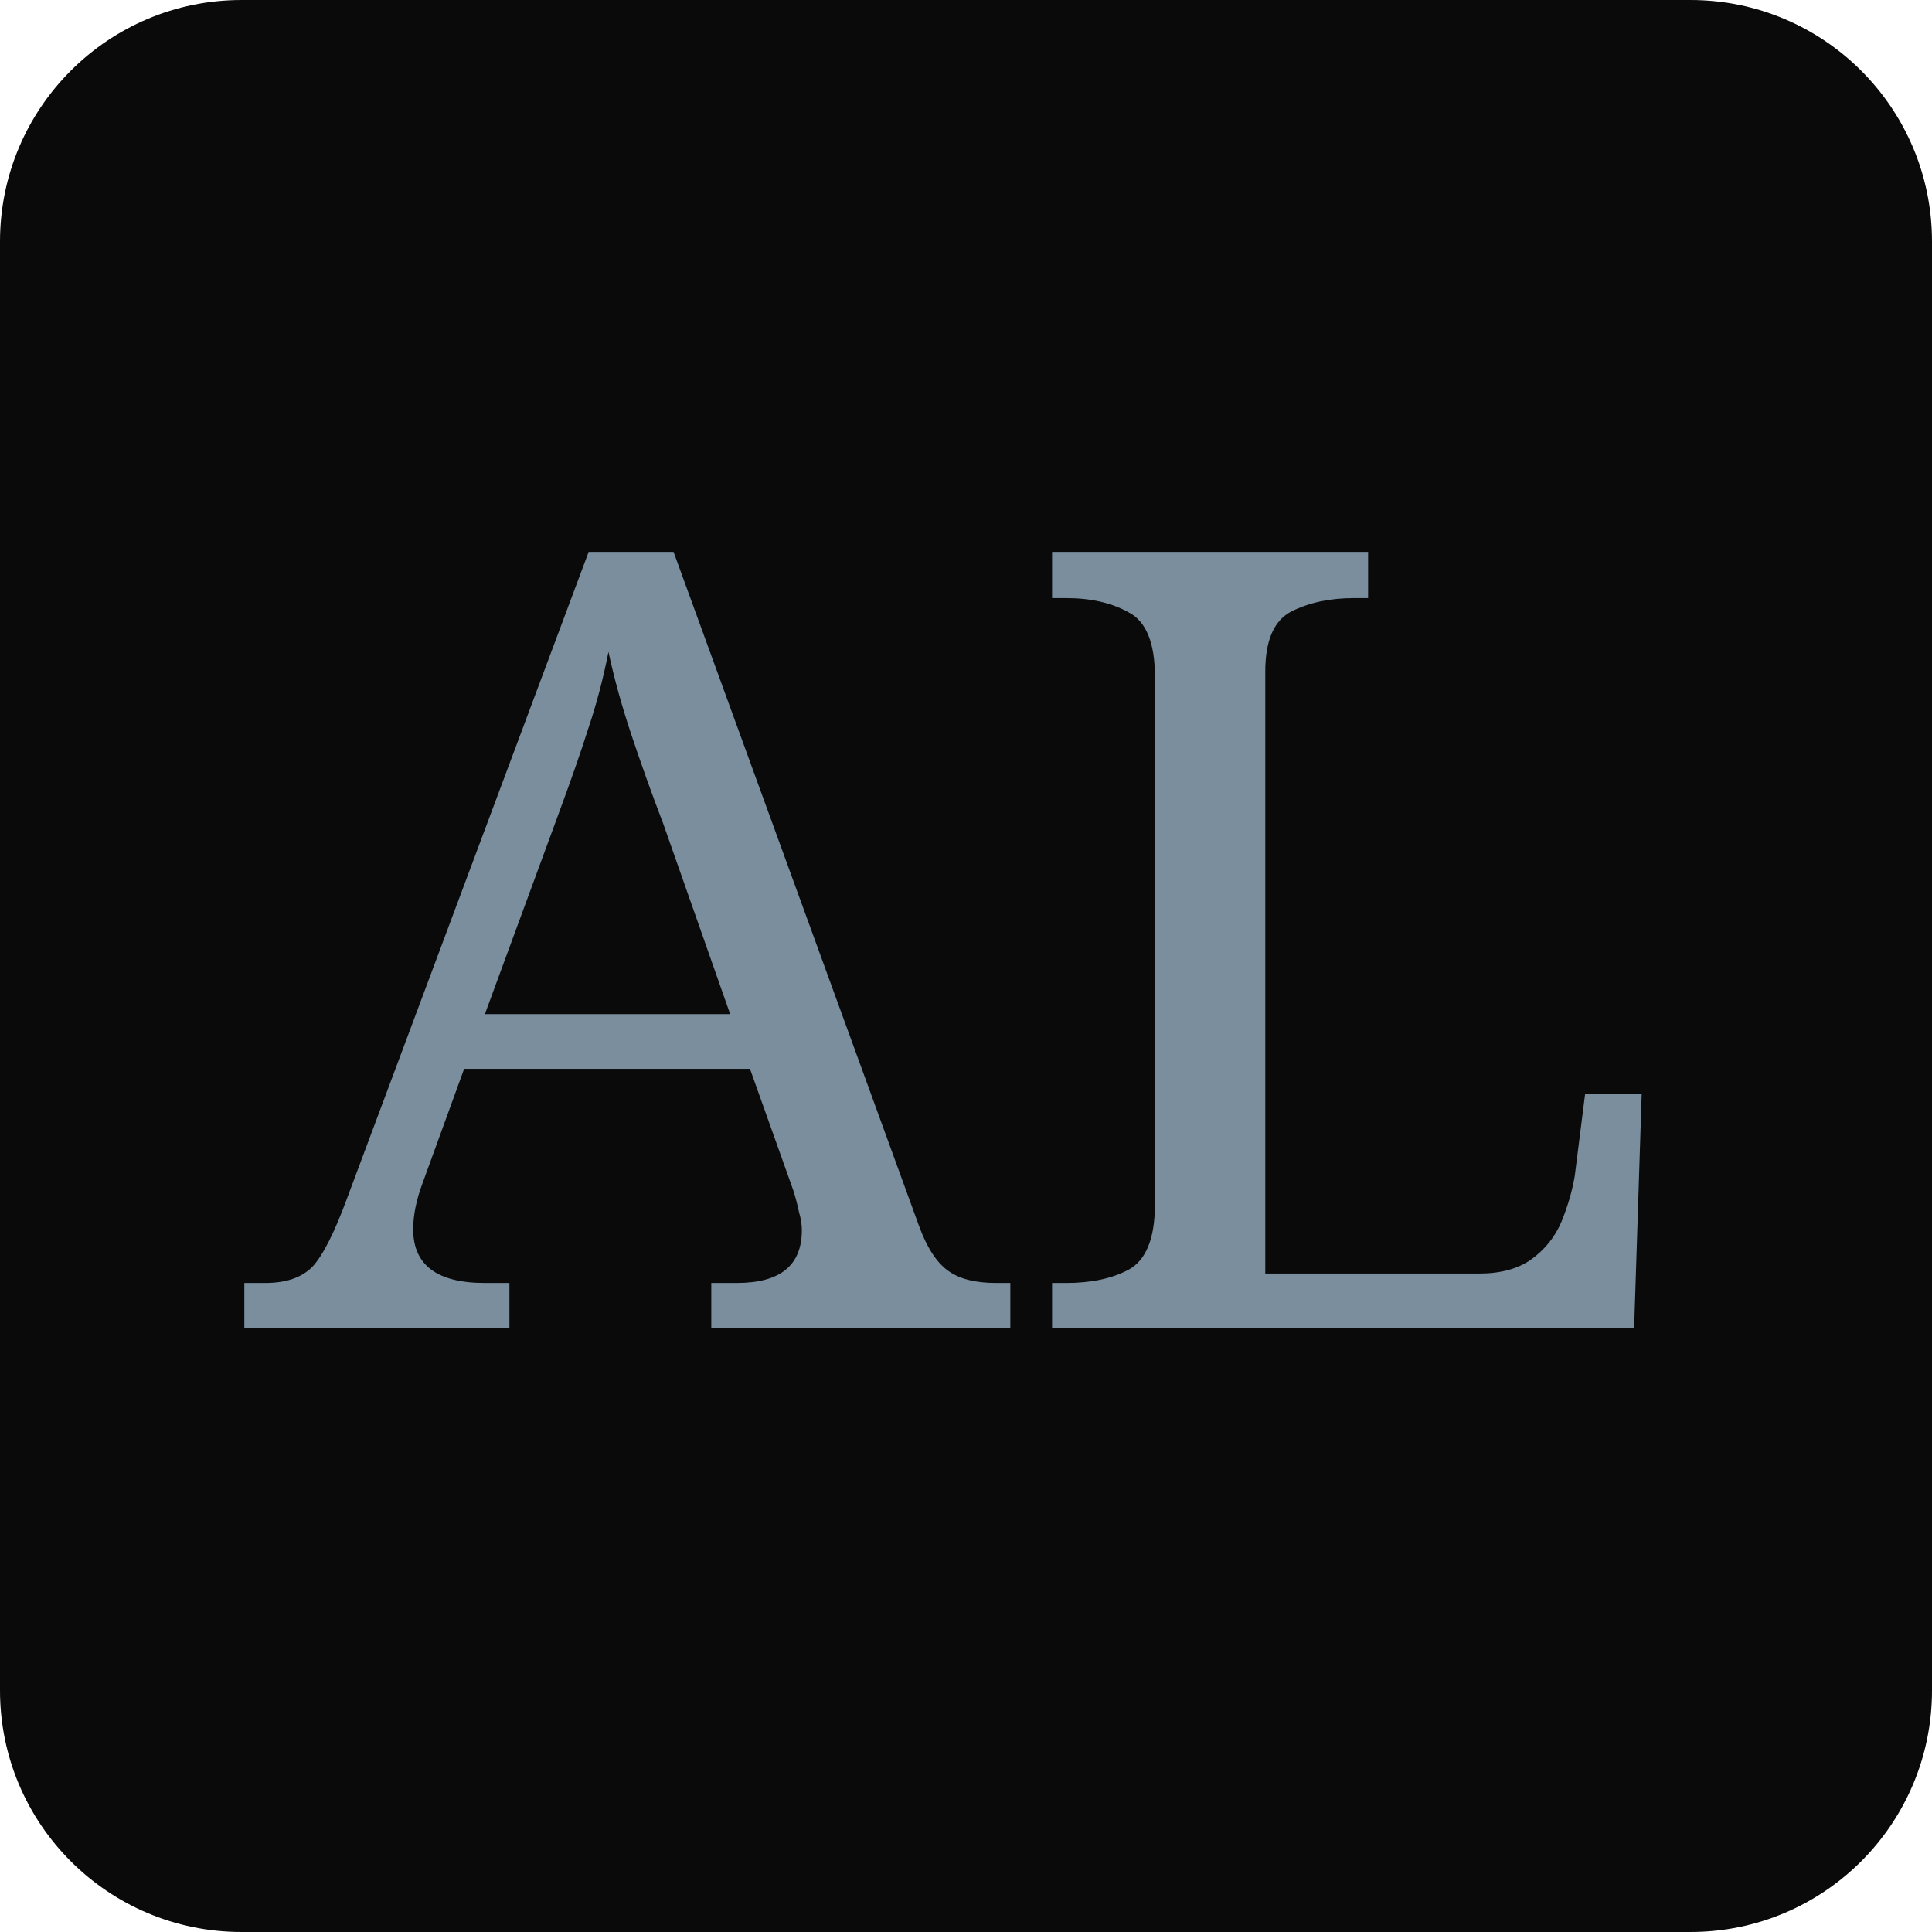
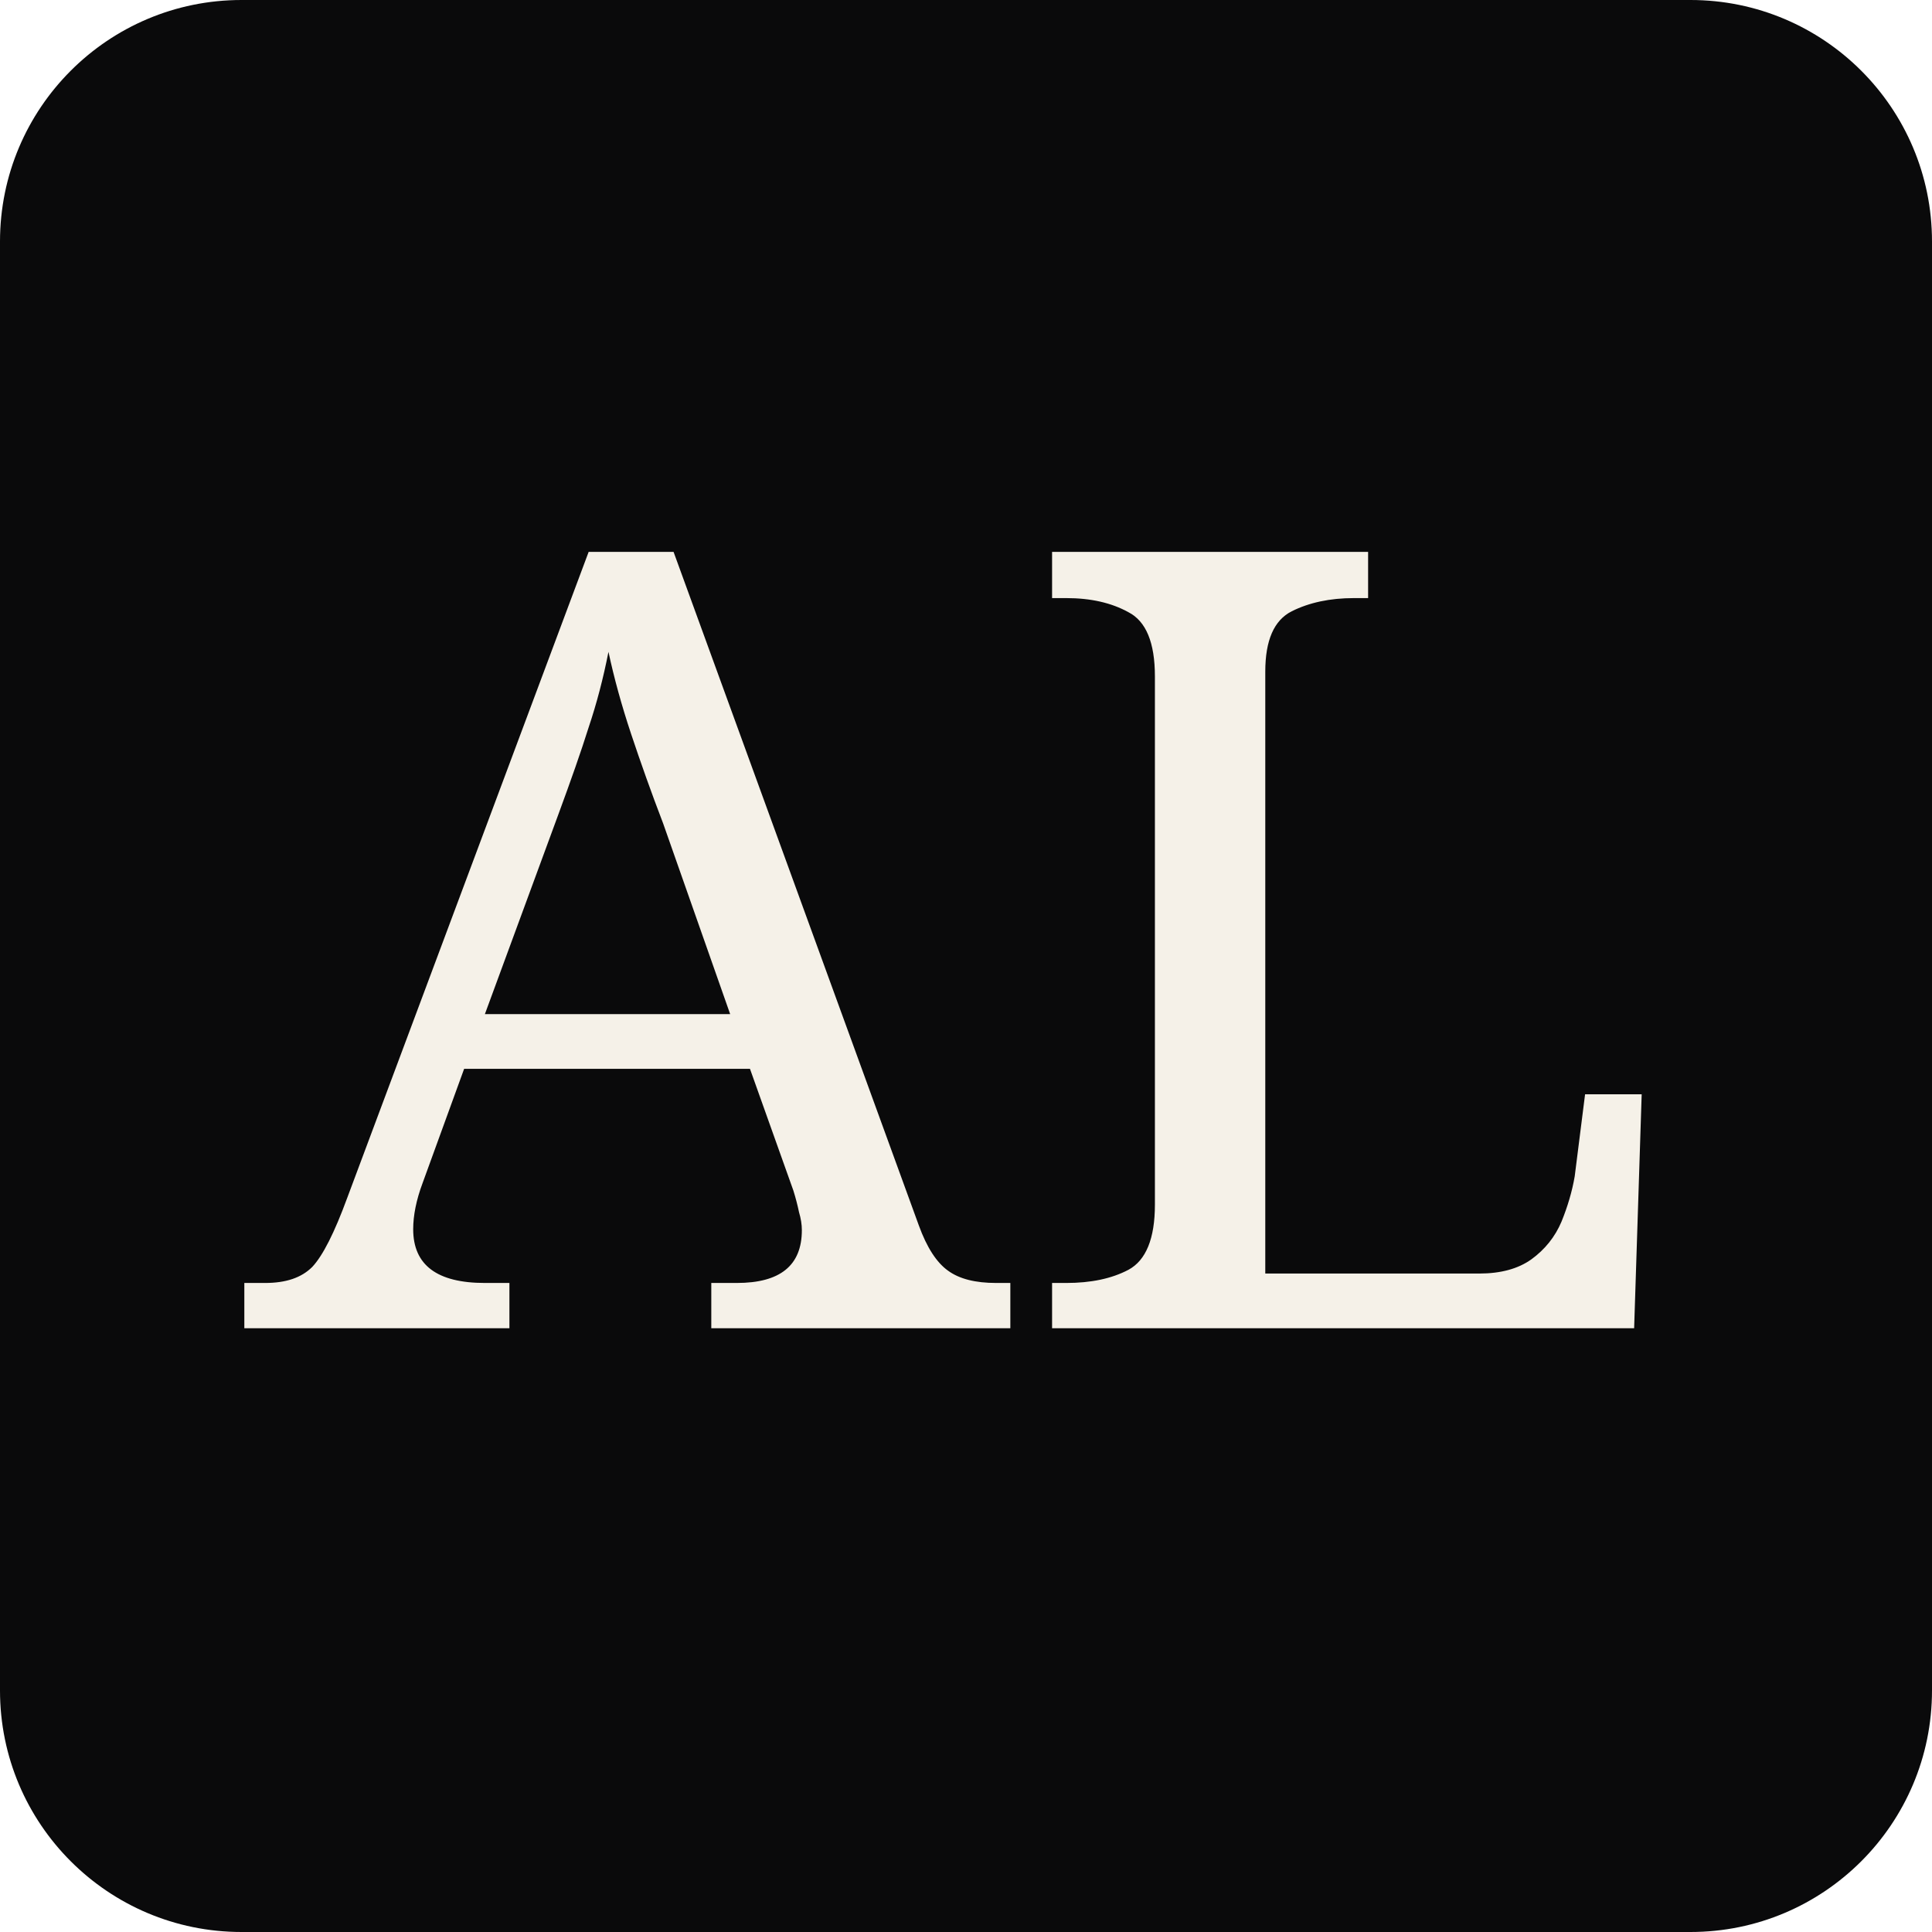
<svg xmlns="http://www.w3.org/2000/svg" viewBox="0 0 32 32">
  <rect width="32" height="32" rx="4" fill="#0a0a0b" />
-   <text x="16" y="22" font-family="Georgia, serif" font-size="18" font-weight="500" text-anchor="middle" fill="#7a8e9e">AL</text>
+   <text x="16" y="22" font-family="Georgia, serif" font-size="18" font-weight="500" text-anchor="middle" fill="#f5f1e8">AL</text>
</svg>
